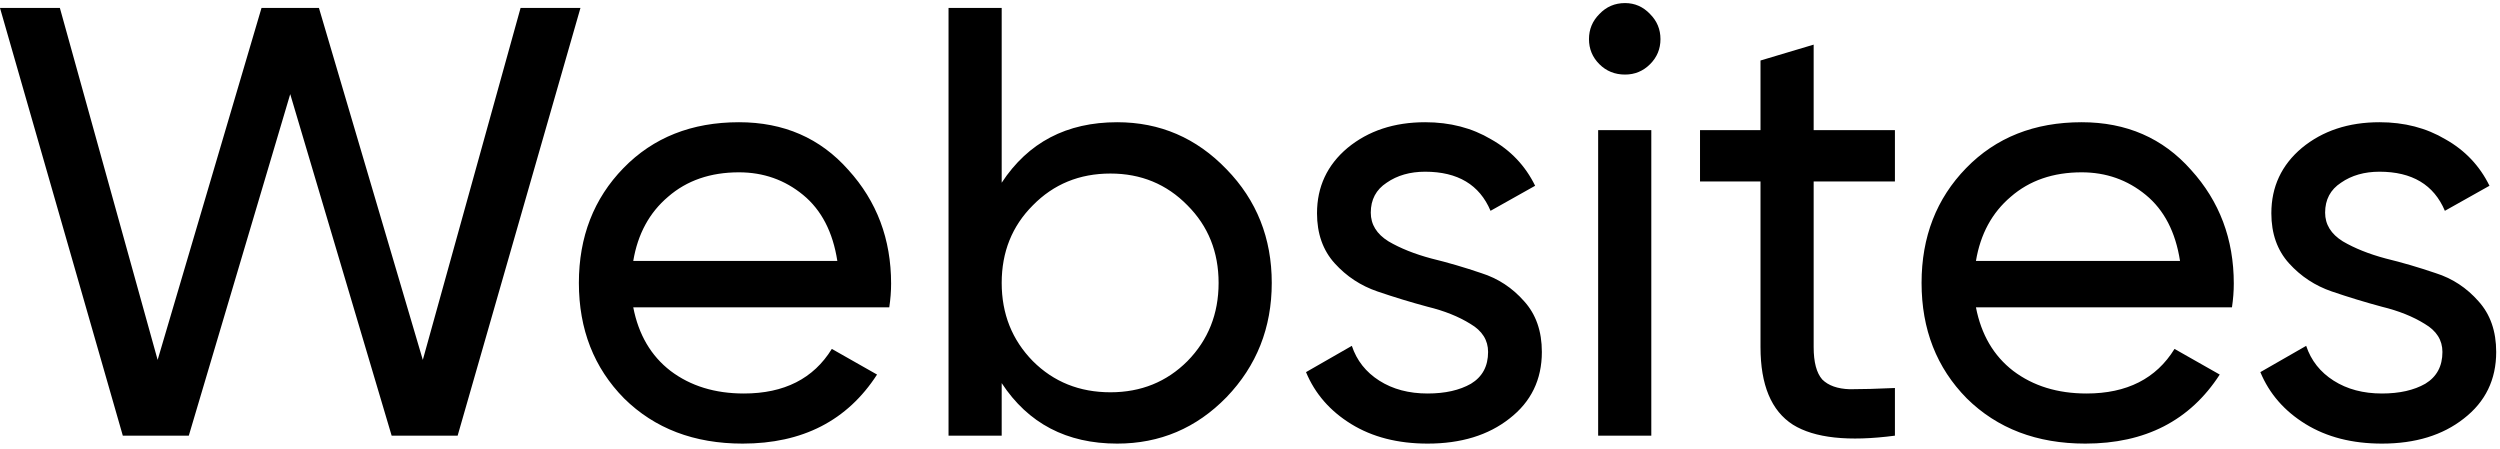
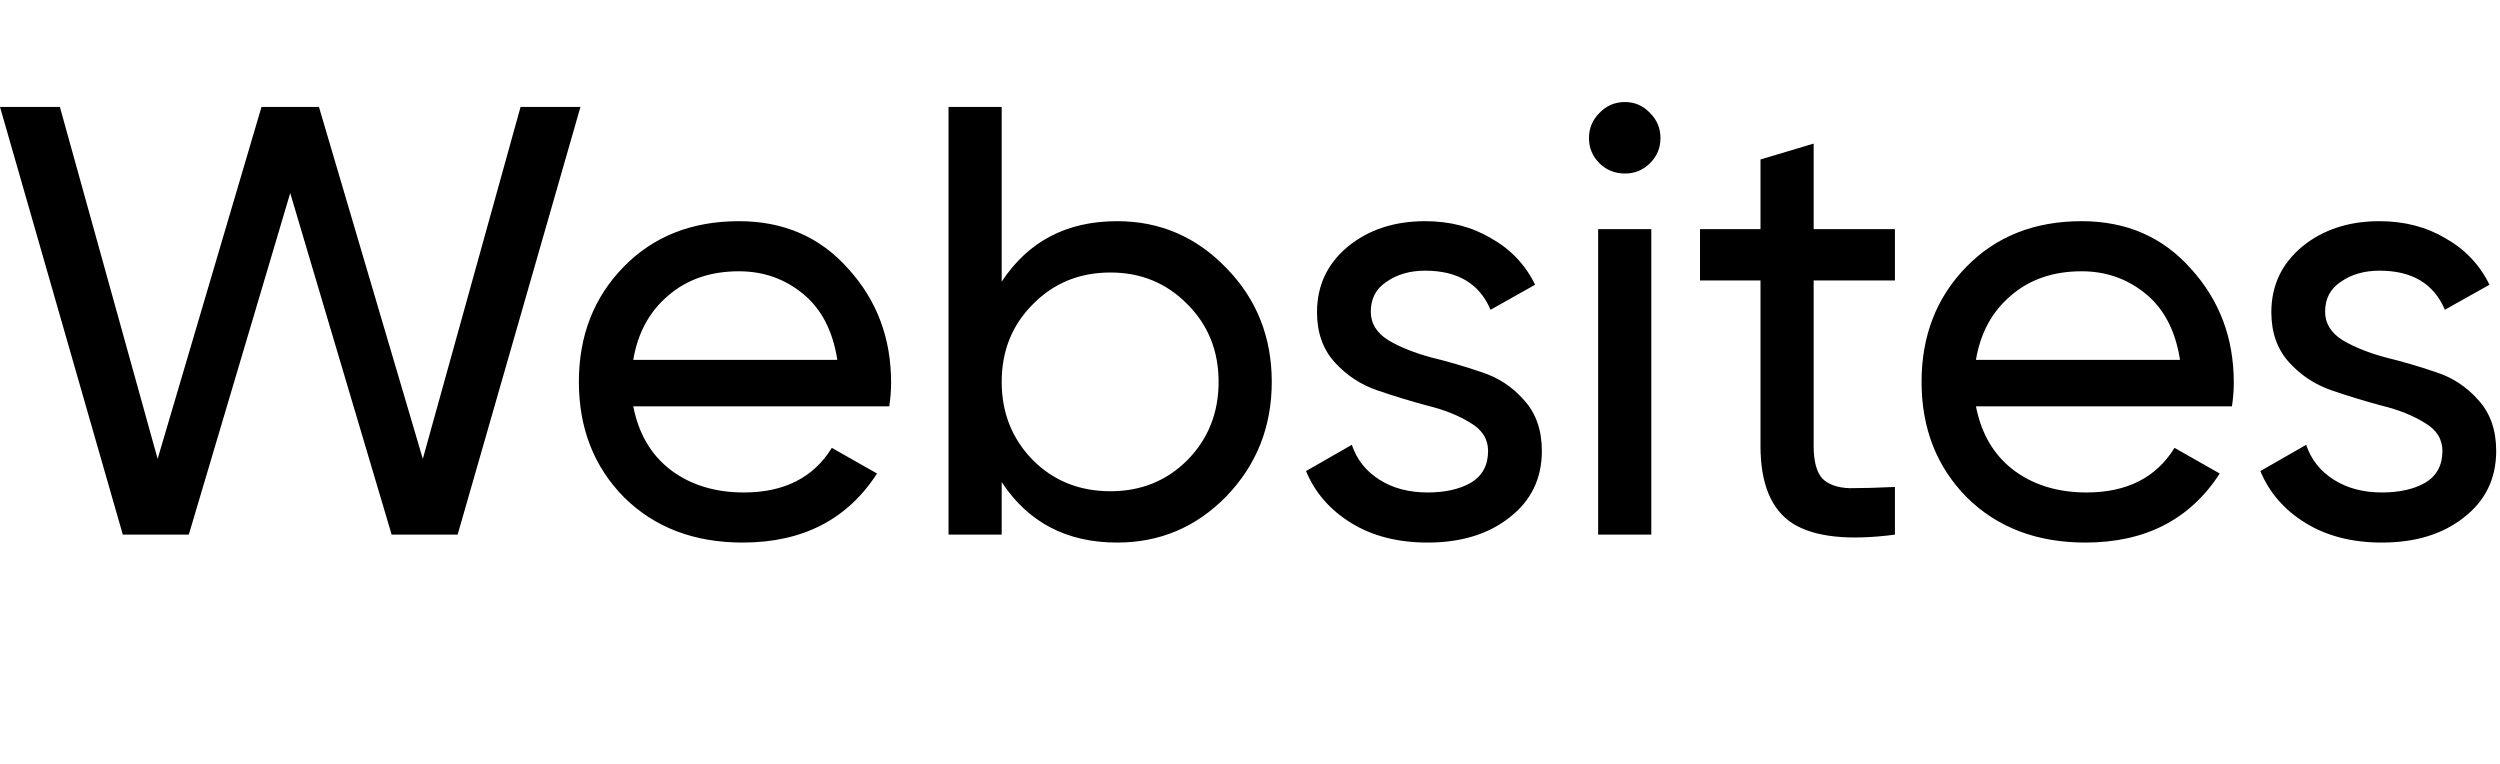
- <svg xmlns="http://www.w3.org/2000/svg" width="491" height="88" viewBox="0 0 491 88" fill="none">
-   <path d="M24.12 85.564L0 1.564H11.76L30.96 70.684L51.36 1.564H62.64L83.04 70.684L102.24 1.564H114L89.88 85.564H76.92L57 18.485L37.08 85.564H24.12ZM124.372 60.364C125.412 65.725 127.852 69.885 131.692 72.844C135.612 75.805 140.412 77.284 146.092 77.284C154.012 77.284 159.772 74.365 163.372 68.525L172.252 73.564C166.412 82.605 157.612 87.124 145.852 87.124C136.332 87.124 128.572 84.165 122.572 78.245C116.652 72.245 113.692 64.684 113.692 55.565C113.692 46.525 116.612 39.005 122.452 33.005C128.292 27.005 135.852 24.005 145.132 24.005C153.932 24.005 161.092 27.125 166.612 33.364C172.212 39.525 175.012 46.965 175.012 55.684C175.012 57.205 174.892 58.764 174.652 60.364H124.372ZM145.132 33.844C139.532 33.844 134.892 35.444 131.212 38.645C127.532 41.764 125.252 45.965 124.372 51.245H164.452C163.572 45.565 161.332 41.245 157.732 38.285C154.132 35.325 149.932 33.844 145.132 33.844ZM219.412 24.005C227.812 24.005 234.973 27.084 240.893 33.245C246.813 39.325 249.773 46.764 249.773 55.565C249.773 64.365 246.813 71.844 240.893 78.004C234.973 84.085 227.812 87.124 219.412 87.124C209.492 87.124 201.932 83.165 196.732 75.245V85.564H186.292V1.564H196.732V35.885C201.932 27.965 209.492 24.005 219.412 24.005ZM218.092 77.044C224.092 77.044 229.132 75.004 233.212 70.924C237.292 66.764 239.333 61.645 239.333 55.565C239.333 49.484 237.292 44.404 233.212 40.325C229.132 36.164 224.092 34.084 218.092 34.084C212.012 34.084 206.932 36.164 202.852 40.325C198.772 44.404 196.732 49.484 196.732 55.565C196.732 61.645 198.772 66.764 202.852 70.924C206.932 75.004 212.012 77.044 218.092 77.044ZM269.221 41.764C269.221 44.084 270.381 45.965 272.701 47.404C275.021 48.764 277.821 49.885 281.101 50.764C284.381 51.565 287.661 52.525 290.941 53.645C294.221 54.684 297.021 56.525 299.341 59.164C301.661 61.724 302.821 65.044 302.821 69.124C302.821 74.564 300.701 78.924 296.461 82.204C292.301 85.484 286.941 87.124 280.381 87.124C274.541 87.124 269.541 85.844 265.381 83.284C261.221 80.725 258.261 77.325 256.501 73.085L265.501 67.924C266.461 70.805 268.261 73.085 270.901 74.764C273.541 76.445 276.701 77.284 280.381 77.284C283.821 77.284 286.661 76.644 288.901 75.365C291.141 74.004 292.261 71.924 292.261 69.124C292.261 66.805 291.101 64.965 288.781 63.605C286.461 62.164 283.661 61.044 280.381 60.245C277.101 59.364 273.821 58.364 270.541 57.245C267.261 56.124 264.461 54.285 262.141 51.724C259.821 49.164 258.661 45.885 258.661 41.885C258.661 36.684 260.661 32.404 264.661 29.044C268.741 25.684 273.821 24.005 279.901 24.005C284.781 24.005 289.101 25.125 292.861 27.364C296.701 29.524 299.581 32.565 301.501 36.484L292.741 41.404C290.581 36.285 286.301 33.724 279.901 33.724C276.941 33.724 274.421 34.444 272.341 35.885C270.261 37.245 269.221 39.205 269.221 41.764ZM319.156 14.645C317.156 14.645 315.476 13.964 314.116 12.604C312.756 11.245 312.076 9.604 312.076 7.684C312.076 5.764 312.756 4.124 314.116 2.764C315.476 1.324 317.156 0.604 319.156 0.604C321.076 0.604 322.716 1.324 324.076 2.764C325.436 4.124 326.116 5.764 326.116 7.684C326.116 9.604 325.436 11.245 324.076 12.604C322.716 13.964 321.076 14.645 319.156 14.645ZM313.876 85.564V25.564H324.316V85.564H313.876ZM372.163 35.645H356.203V68.165C356.203 71.124 356.763 73.245 357.883 74.525C359.083 75.725 360.883 76.365 363.283 76.445C365.683 76.445 368.643 76.365 372.163 76.204V85.564C363.043 86.764 356.363 86.044 352.123 83.404C347.883 80.684 345.763 75.605 345.763 68.165V35.645H333.883V25.564H345.763V11.884L356.203 8.764V25.564H372.163V35.645ZM388.076 60.364C389.116 65.725 391.556 69.885 395.396 72.844C399.316 75.805 404.116 77.284 409.796 77.284C417.716 77.284 423.476 74.365 427.076 68.525L435.956 73.564C430.116 82.605 421.316 87.124 409.556 87.124C400.036 87.124 392.276 84.165 386.276 78.245C380.356 72.245 377.396 64.684 377.396 55.565C377.396 46.525 380.316 39.005 386.156 33.005C391.996 27.005 399.556 24.005 408.836 24.005C417.636 24.005 424.796 27.125 430.316 33.364C435.916 39.525 438.716 46.965 438.716 55.684C438.716 57.205 438.596 58.764 438.356 60.364H388.076ZM408.836 33.844C403.236 33.844 398.596 35.444 394.916 38.645C391.236 41.764 388.956 45.965 388.076 51.245H428.156C427.276 45.565 425.036 41.245 421.436 38.285C417.836 35.325 413.636 33.844 408.836 33.844ZM456.653 41.764C456.653 44.084 457.813 45.965 460.133 47.404C462.453 48.764 465.253 49.885 468.533 50.764C471.813 51.565 475.093 52.525 478.373 53.645C481.653 54.684 484.453 56.525 486.773 59.164C489.093 61.724 490.253 65.044 490.253 69.124C490.253 74.564 488.133 78.924 483.893 82.204C479.733 85.484 474.373 87.124 467.813 87.124C461.973 87.124 456.973 85.844 452.813 83.284C448.653 80.725 445.693 77.325 443.933 73.085L452.933 67.924C453.893 70.805 455.693 73.085 458.333 74.764C460.973 76.445 464.133 77.284 467.813 77.284C471.253 77.284 474.093 76.644 476.333 75.365C478.573 74.004 479.693 71.924 479.693 69.124C479.693 66.805 478.533 64.965 476.213 63.605C473.893 62.164 471.093 61.044 467.813 60.245C464.533 59.364 461.253 58.364 457.973 57.245C454.693 56.124 451.893 54.285 449.573 51.724C447.253 49.164 446.093 45.885 446.093 41.885C446.093 36.684 448.093 32.404 452.093 29.044C456.173 25.684 461.253 24.005 467.333 24.005C472.213 24.005 476.533 25.125 480.293 27.364C484.133 29.524 487.013 32.565 488.933 36.484L480.173 41.404C478.013 36.285 473.733 33.724 467.333 33.724C464.373 33.724 461.853 34.444 459.773 35.885C457.693 37.245 456.653 39.205 456.653 41.764Z" fill="black" />
+ <svg xmlns="http://www.w3.org/2000/svg" width="491" height="150" viewBox="0 0 491 150" fill="none">
+   <path d="M24.12 105L0 21H11.76L30.96 90.12L51.36 21H62.64L83.04 90.12L102.24 21H114L89.88 105H76.92L57 37.92L37.08 105H24.12ZM124.372 79.8C125.412 85.16 127.852 89.32 131.692 92.28C135.612 95.24 140.412 96.72 146.092 96.72C154.012 96.72 159.772 93.8 163.372 87.96L172.252 93C166.412 102.04 157.612 106.56 145.852 106.56C136.332 106.56 128.572 103.6 122.572 97.68C116.652 91.68 113.692 84.12 113.692 75C113.692 65.96 116.612 58.44 122.452 52.44C128.292 46.44 135.852 43.44 145.132 43.44C153.932 43.44 161.092 46.56 166.612 52.8C172.212 58.96 175.012 66.4 175.012 75.12C175.012 76.64 174.892 78.2 174.652 79.8H124.372ZM145.132 53.28C139.532 53.28 134.892 54.88 131.212 58.08C127.532 61.2 125.252 65.4 124.372 70.68H164.452C163.572 65 161.332 60.68 157.732 57.72C154.132 54.76 149.932 53.28 145.132 53.28ZM219.412 43.44C227.812 43.44 234.973 46.52 240.893 52.68C246.813 58.76 249.773 66.2 249.773 75C249.773 83.8 246.813 91.28 240.893 97.44C234.973 103.52 227.812 106.56 219.412 106.56C209.492 106.56 201.932 102.6 196.732 94.68V105H186.292V21H196.732V55.32C201.932 47.4 209.492 43.44 219.412 43.44ZM218.092 96.48C224.092 96.48 229.132 94.44 233.212 90.36C237.292 86.2 239.333 81.08 239.333 75C239.333 68.92 237.292 63.84 233.212 59.76C229.132 55.6 224.092 53.52 218.092 53.52C212.012 53.52 206.932 55.6 202.852 59.76C198.772 63.84 196.732 68.92 196.732 75C196.732 81.08 198.772 86.2 202.852 90.36C206.932 94.44 212.012 96.48 218.092 96.48ZM269.221 61.2C269.221 63.52 270.381 65.4 272.701 66.84C275.021 68.2 277.821 69.32 281.101 70.2C284.381 71 287.661 71.96 290.941 73.08C294.221 74.12 297.021 75.96 299.341 78.6C301.661 81.16 302.821 84.48 302.821 88.56C302.821 94 300.701 98.36 296.461 101.64C292.301 104.92 286.941 106.56 280.381 106.56C274.541 106.56 269.541 105.28 265.381 102.72C261.221 100.16 258.261 96.76 256.501 92.52L265.501 87.36C266.461 90.24 268.261 92.52 270.901 94.2C273.541 95.88 276.701 96.72 280.381 96.72C283.821 96.72 286.661 96.08 288.901 94.8C291.141 93.44 292.261 91.36 292.261 88.56C292.261 86.24 291.101 84.4 288.781 83.04C286.461 81.6 283.661 80.48 280.381 79.68C277.101 78.8 273.821 77.8 270.541 76.68C267.261 75.56 264.461 73.72 262.141 71.16C259.821 68.6 258.661 65.32 258.661 61.32C258.661 56.12 260.661 51.84 264.661 48.48C268.741 45.12 273.821 43.44 279.901 43.44C284.781 43.44 289.101 44.56 292.861 46.8C296.701 48.96 299.581 52 301.501 55.92L292.741 60.84C290.581 55.72 286.301 53.16 279.901 53.16C276.941 53.16 274.421 53.88 272.341 55.32C270.261 56.68 269.221 58.64 269.221 61.2ZM319.156 34.08C317.156 34.08 315.476 33.4 314.116 32.04C312.756 30.68 312.076 29.04 312.076 27.12C312.076 25.2 312.756 23.56 314.116 22.2C315.476 20.76 317.156 20.04 319.156 20.04C321.076 20.04 322.716 20.76 324.076 22.2C325.436 23.56 326.116 25.2 326.116 27.12C326.116 29.04 325.436 30.68 324.076 32.04C322.716 33.4 321.076 34.08 319.156 34.08ZM313.876 105V45H324.316V105H313.876ZM372.163 55.08H356.203V87.6C356.203 90.56 356.763 92.68 357.883 93.96C359.083 95.16 360.883 95.8 363.283 95.88C365.683 95.88 368.643 95.8 372.163 95.64V105C363.043 106.2 356.363 105.48 352.123 102.84C347.883 100.12 345.763 95.04 345.763 87.6V55.08H333.883V45H345.763V31.32L356.203 28.2V45H372.163V55.08ZM388.076 79.8C389.116 85.16 391.556 89.32 395.396 92.28C399.316 95.24 404.116 96.72 409.796 96.72C417.716 96.72 423.476 93.8 427.076 87.96L435.956 93C430.116 102.04 421.316 106.56 409.556 106.56C400.036 106.56 392.276 103.6 386.276 97.68C380.356 91.68 377.396 84.12 377.396 75C377.396 65.96 380.316 58.44 386.156 52.44C391.996 46.44 399.556 43.44 408.836 43.44C417.636 43.44 424.796 46.56 430.316 52.8C435.916 58.96 438.716 66.4 438.716 75.12C438.716 76.64 438.596 78.2 438.356 79.8H388.076ZM408.836 53.28C403.236 53.28 398.596 54.88 394.916 58.08C391.236 61.2 388.956 65.4 388.076 70.68H428.156C427.276 65 425.036 60.68 421.436 57.72C417.836 54.76 413.636 53.28 408.836 53.28ZM456.653 61.2C456.653 63.52 457.813 65.4 460.133 66.84C462.453 68.2 465.253 69.32 468.533 70.2C471.813 71 475.093 71.96 478.373 73.08C481.653 74.12 484.453 75.96 486.773 78.6C489.093 81.16 490.253 84.48 490.253 88.56C490.253 94 488.133 98.36 483.893 101.64C479.733 104.92 474.373 106.56 467.813 106.56C461.973 106.56 456.973 105.28 452.813 102.72C448.653 100.16 445.693 96.76 443.933 92.52L452.933 87.36C453.893 90.24 455.693 92.52 458.333 94.2C460.973 95.88 464.133 96.72 467.813 96.72C471.253 96.72 474.093 96.08 476.333 94.8C478.573 93.44 479.693 91.36 479.693 88.56C479.693 86.24 478.533 84.4 476.213 83.04C473.893 81.6 471.093 80.48 467.813 79.68C464.533 78.8 461.253 77.8 457.973 76.68C454.693 75.56 451.893 73.72 449.573 71.16C447.253 68.6 446.093 65.32 446.093 61.32C446.093 56.12 448.093 51.84 452.093 48.48C456.173 45.12 461.253 43.44 467.333 43.44C472.213 43.44 476.533 44.56 480.293 46.8C484.133 48.96 487.013 52 488.933 55.92L480.173 60.84C478.013 55.72 473.733 53.16 467.333 53.16C464.373 53.16 461.853 53.88 459.773 55.32C457.693 56.68 456.653 58.64 456.653 61.2Z" fill="black" />
</svg>
